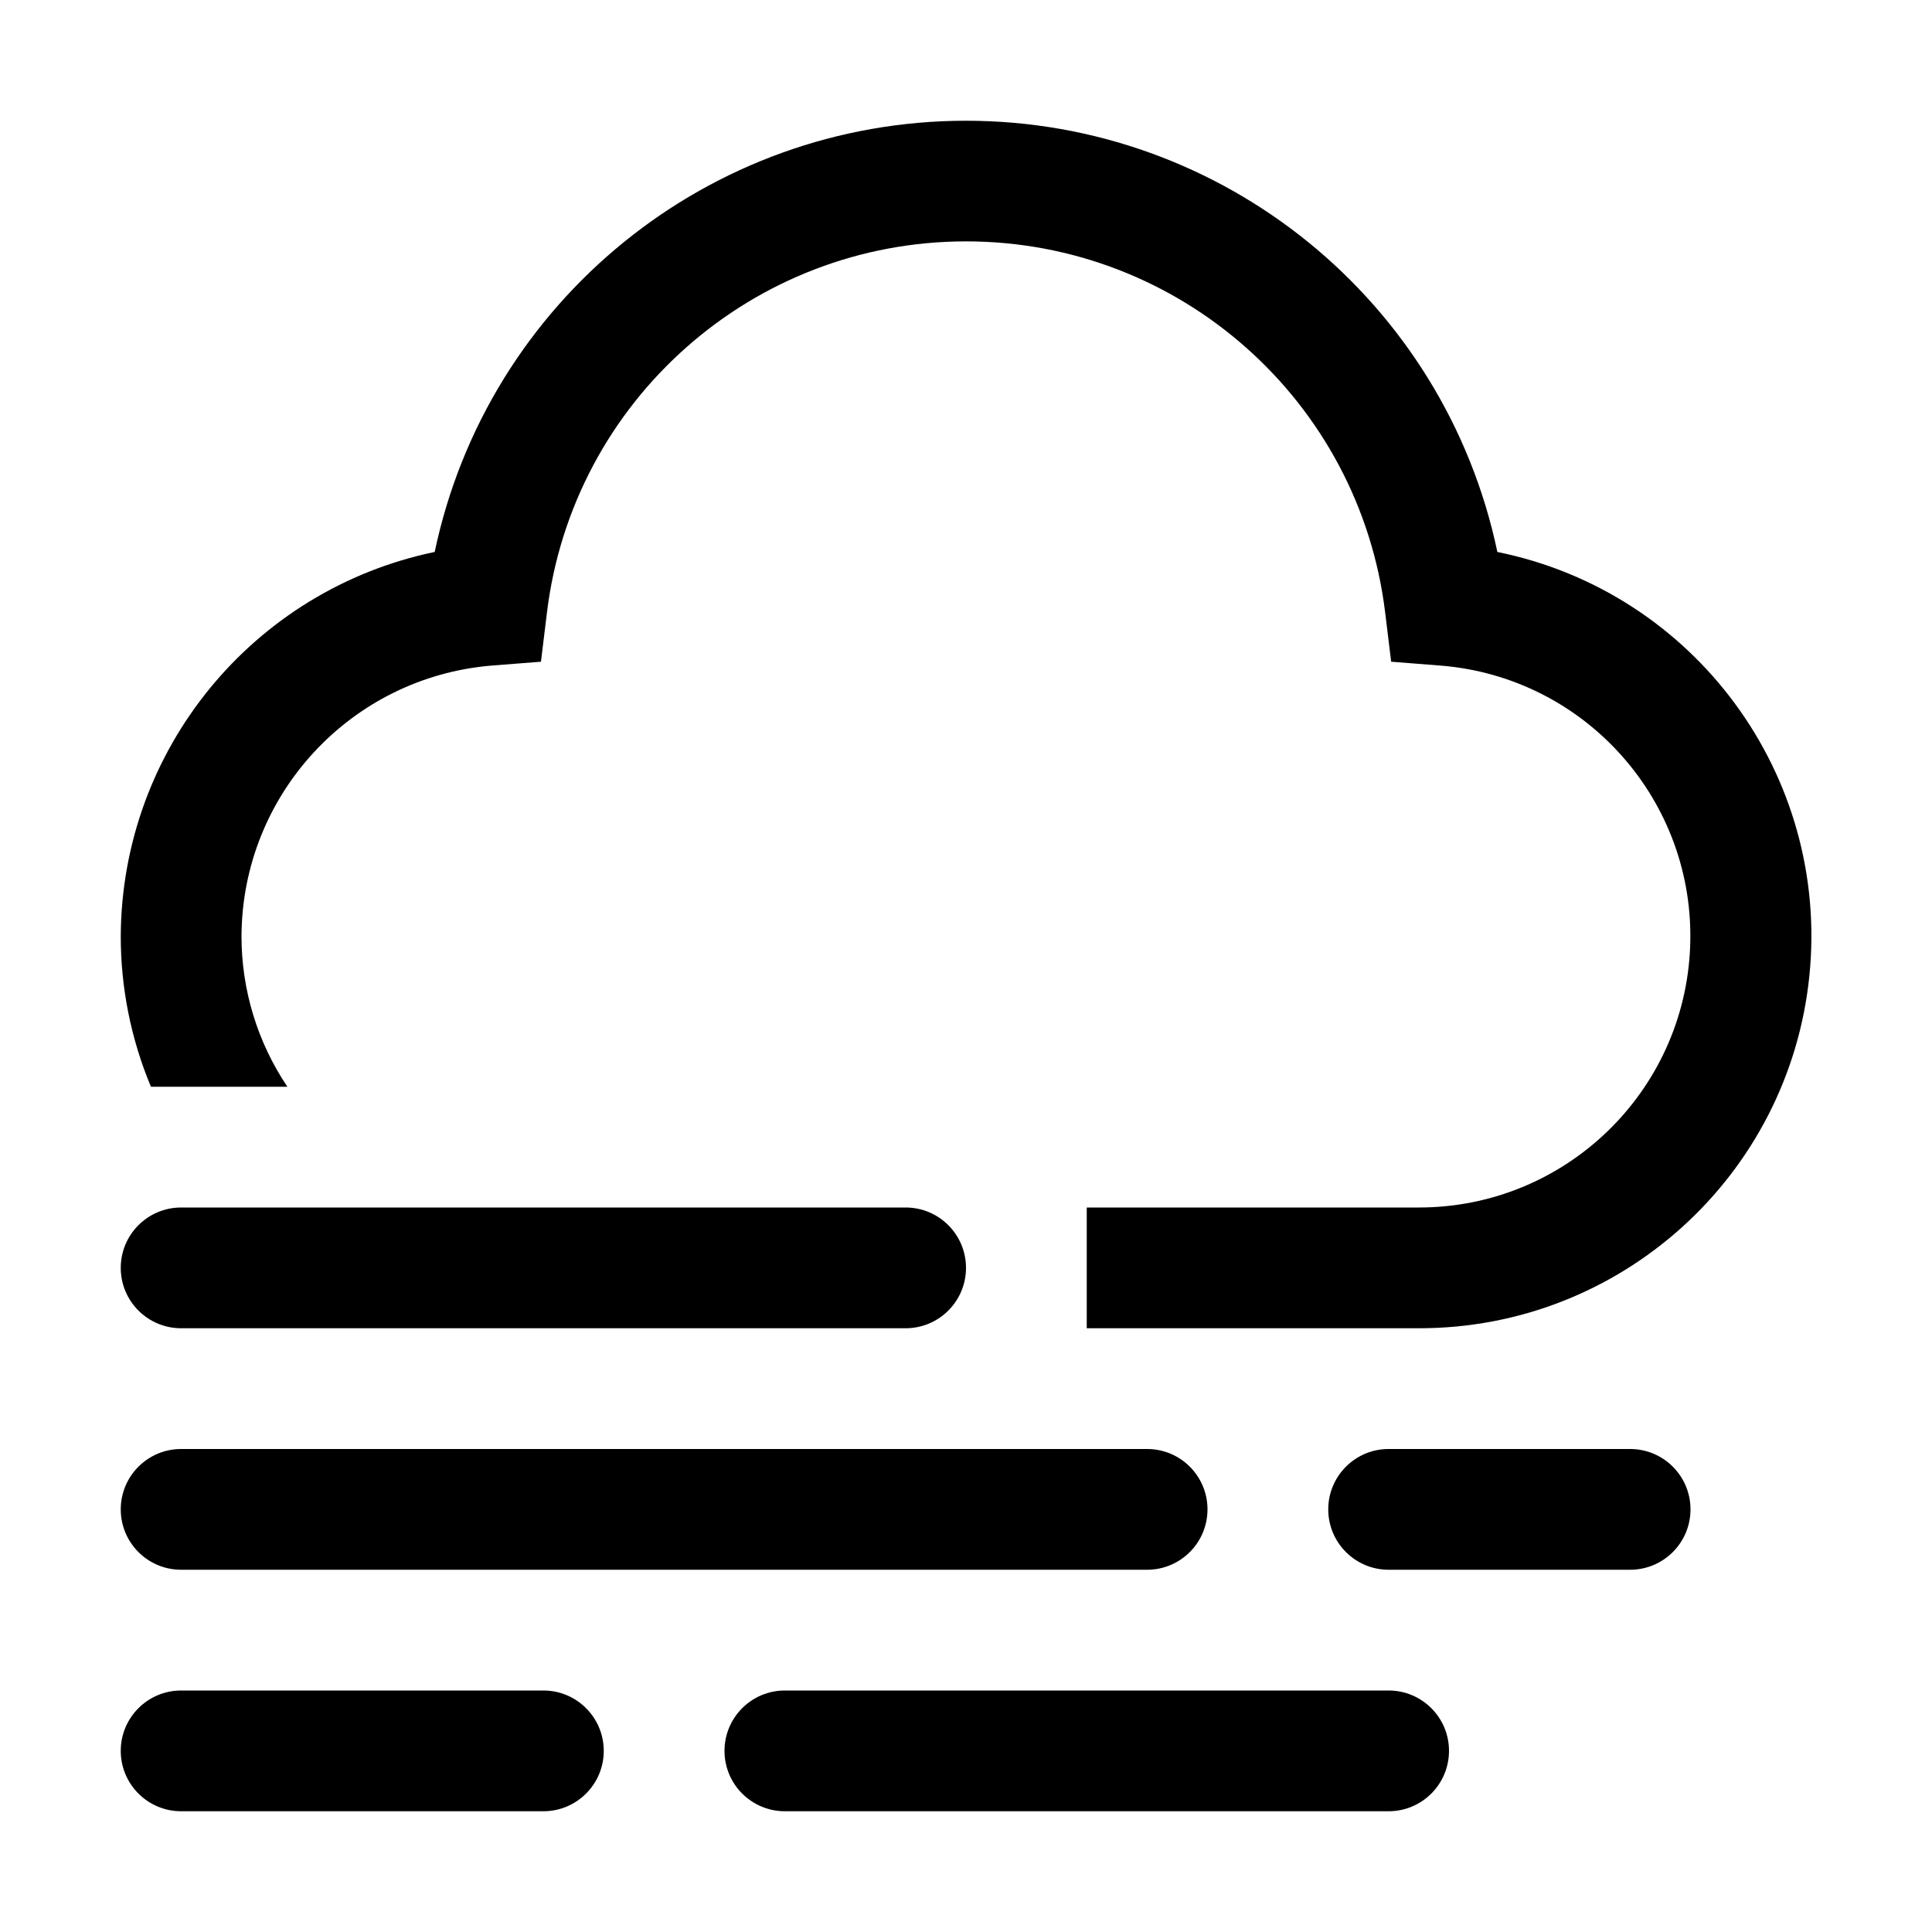
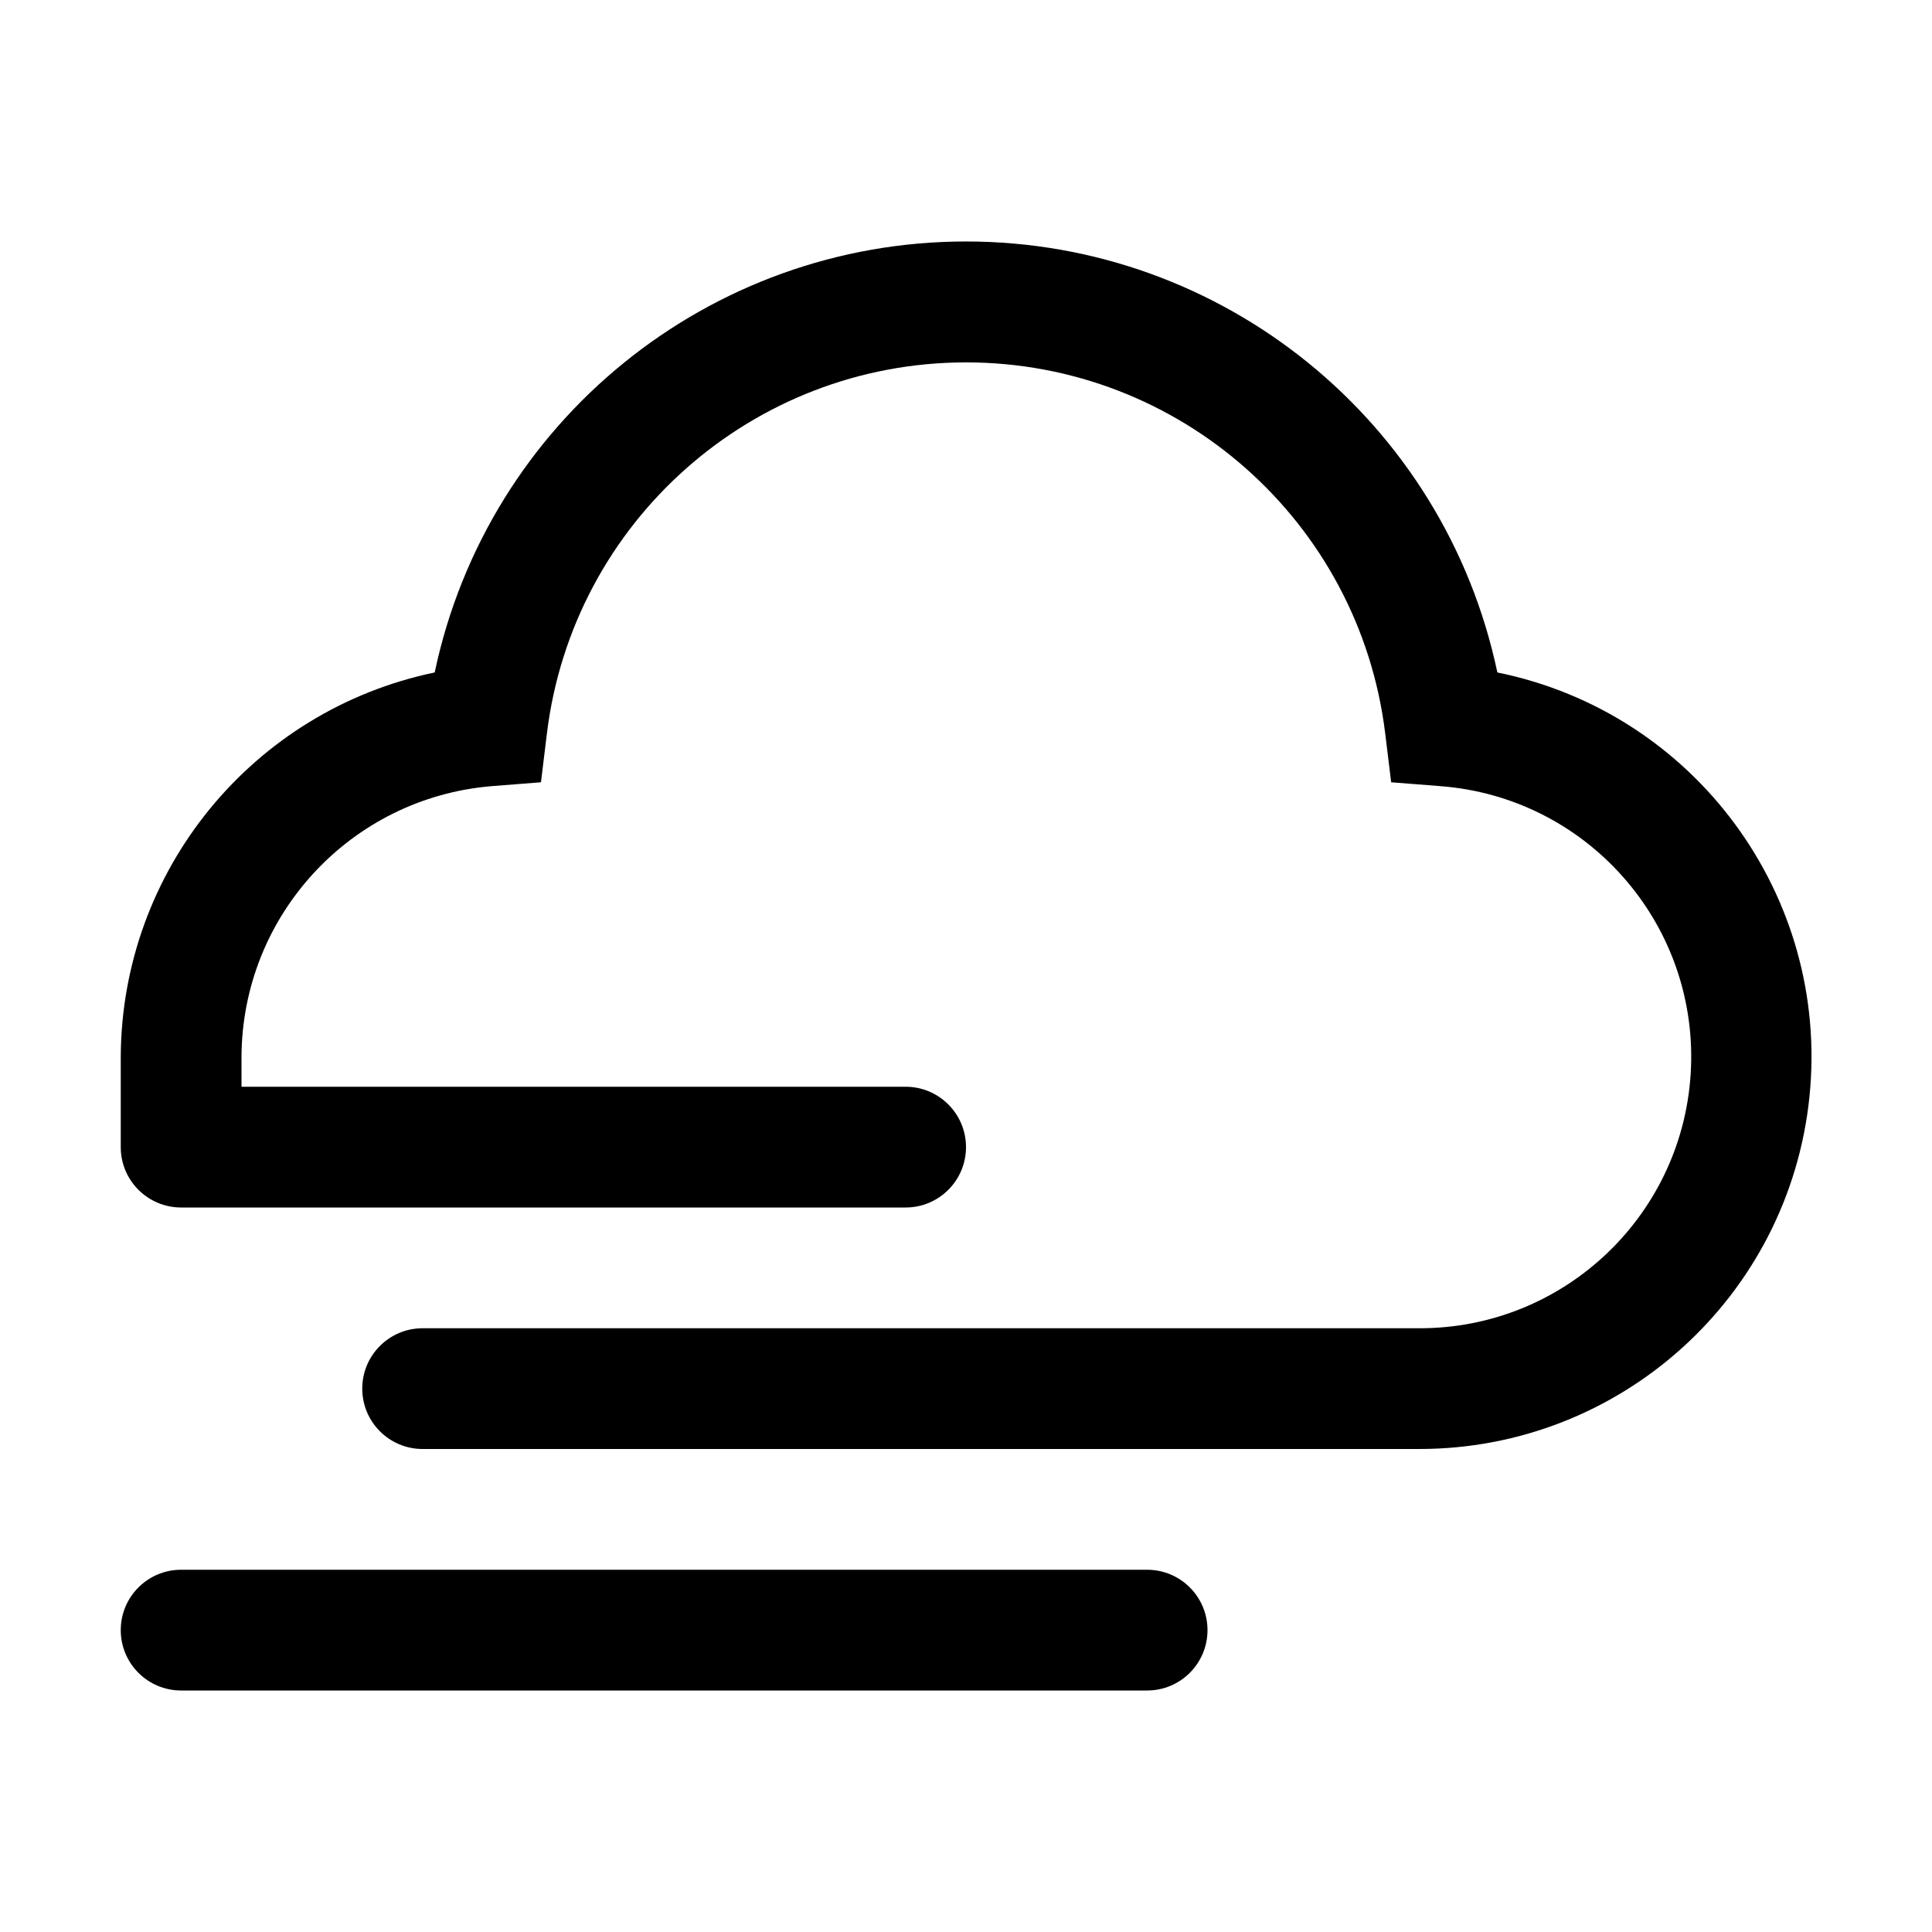
<svg xmlns="http://www.w3.org/2000/svg" id="icon" width="32" height="32" viewBox="0 0 32 32">
  <defs>
    <style>.cls-1{fill:none;}</style>
  </defs>
-   <path d="M9,30H3a1,1,0,0,1,0-2H9a1,1,0,0,1,0,2Z" />
-   <path d="M23,30H13a1,1,0,0,1,0-2H23a1,1,0,0,1,0,2Z" />
-   <path d="M27,26H23a1,1,0,0,1,0-2h4a1,1,0,0,1,0,2Z" />
-   <path d="M19,26H3a1,1,0,0,1,0-2H19a1,1,0,0,1,0,2Z" />
-   <path d="M15,22H3a1,1,0,0,1,0-2H15a1,1,0,0,1,0,2Z" />
-   <path d="M24.801,9.142a8.993,8.993,0,0,0-17.601,0A6.532,6.532,0,0,0,2,15.505,6.452,6.452,0,0,0,2.5,18H4.76A4.463,4.463,0,0,1,4,15.505a4.517,4.517,0,0,1,4.144-4.481L8.96,10.96l.099-.812a6.993,6.993,0,0,1,13.884,0l.099.812.815.064A4.495,4.495,0,0,1,23.5,20H18v2h5.5A6.494,6.494,0,0,0,24.801,9.142Z" />
+   <path d="M24.801,11.138a8.994,8.994,0,0,0-17.601,0A6.533,6.533,0,0,0,2,17.5H2V19a1,1,0,0,0,1,1H15a1,1,0,0,0,0-2H4v-.497H4a4.518,4.518,0,0,1,4.144-4.482l.816-.064.099-.812a6.994,6.994,0,0,1,13.884,0l.099.812.815.064A4.496,4.496,0,0,1,23.5,22H7a1,1,0,0,0,0,2H23.5a6.496,6.496,0,0,0,1.301-12.862Z" />
+   <rect x="2" y="26" width="18" height="2" rx="1" />
  <rect id="_Transparent_Rectangle_" data-name="&lt;Transparent Rectangle&gt;" class="cls-1" width="32" height="32" />
</svg>
